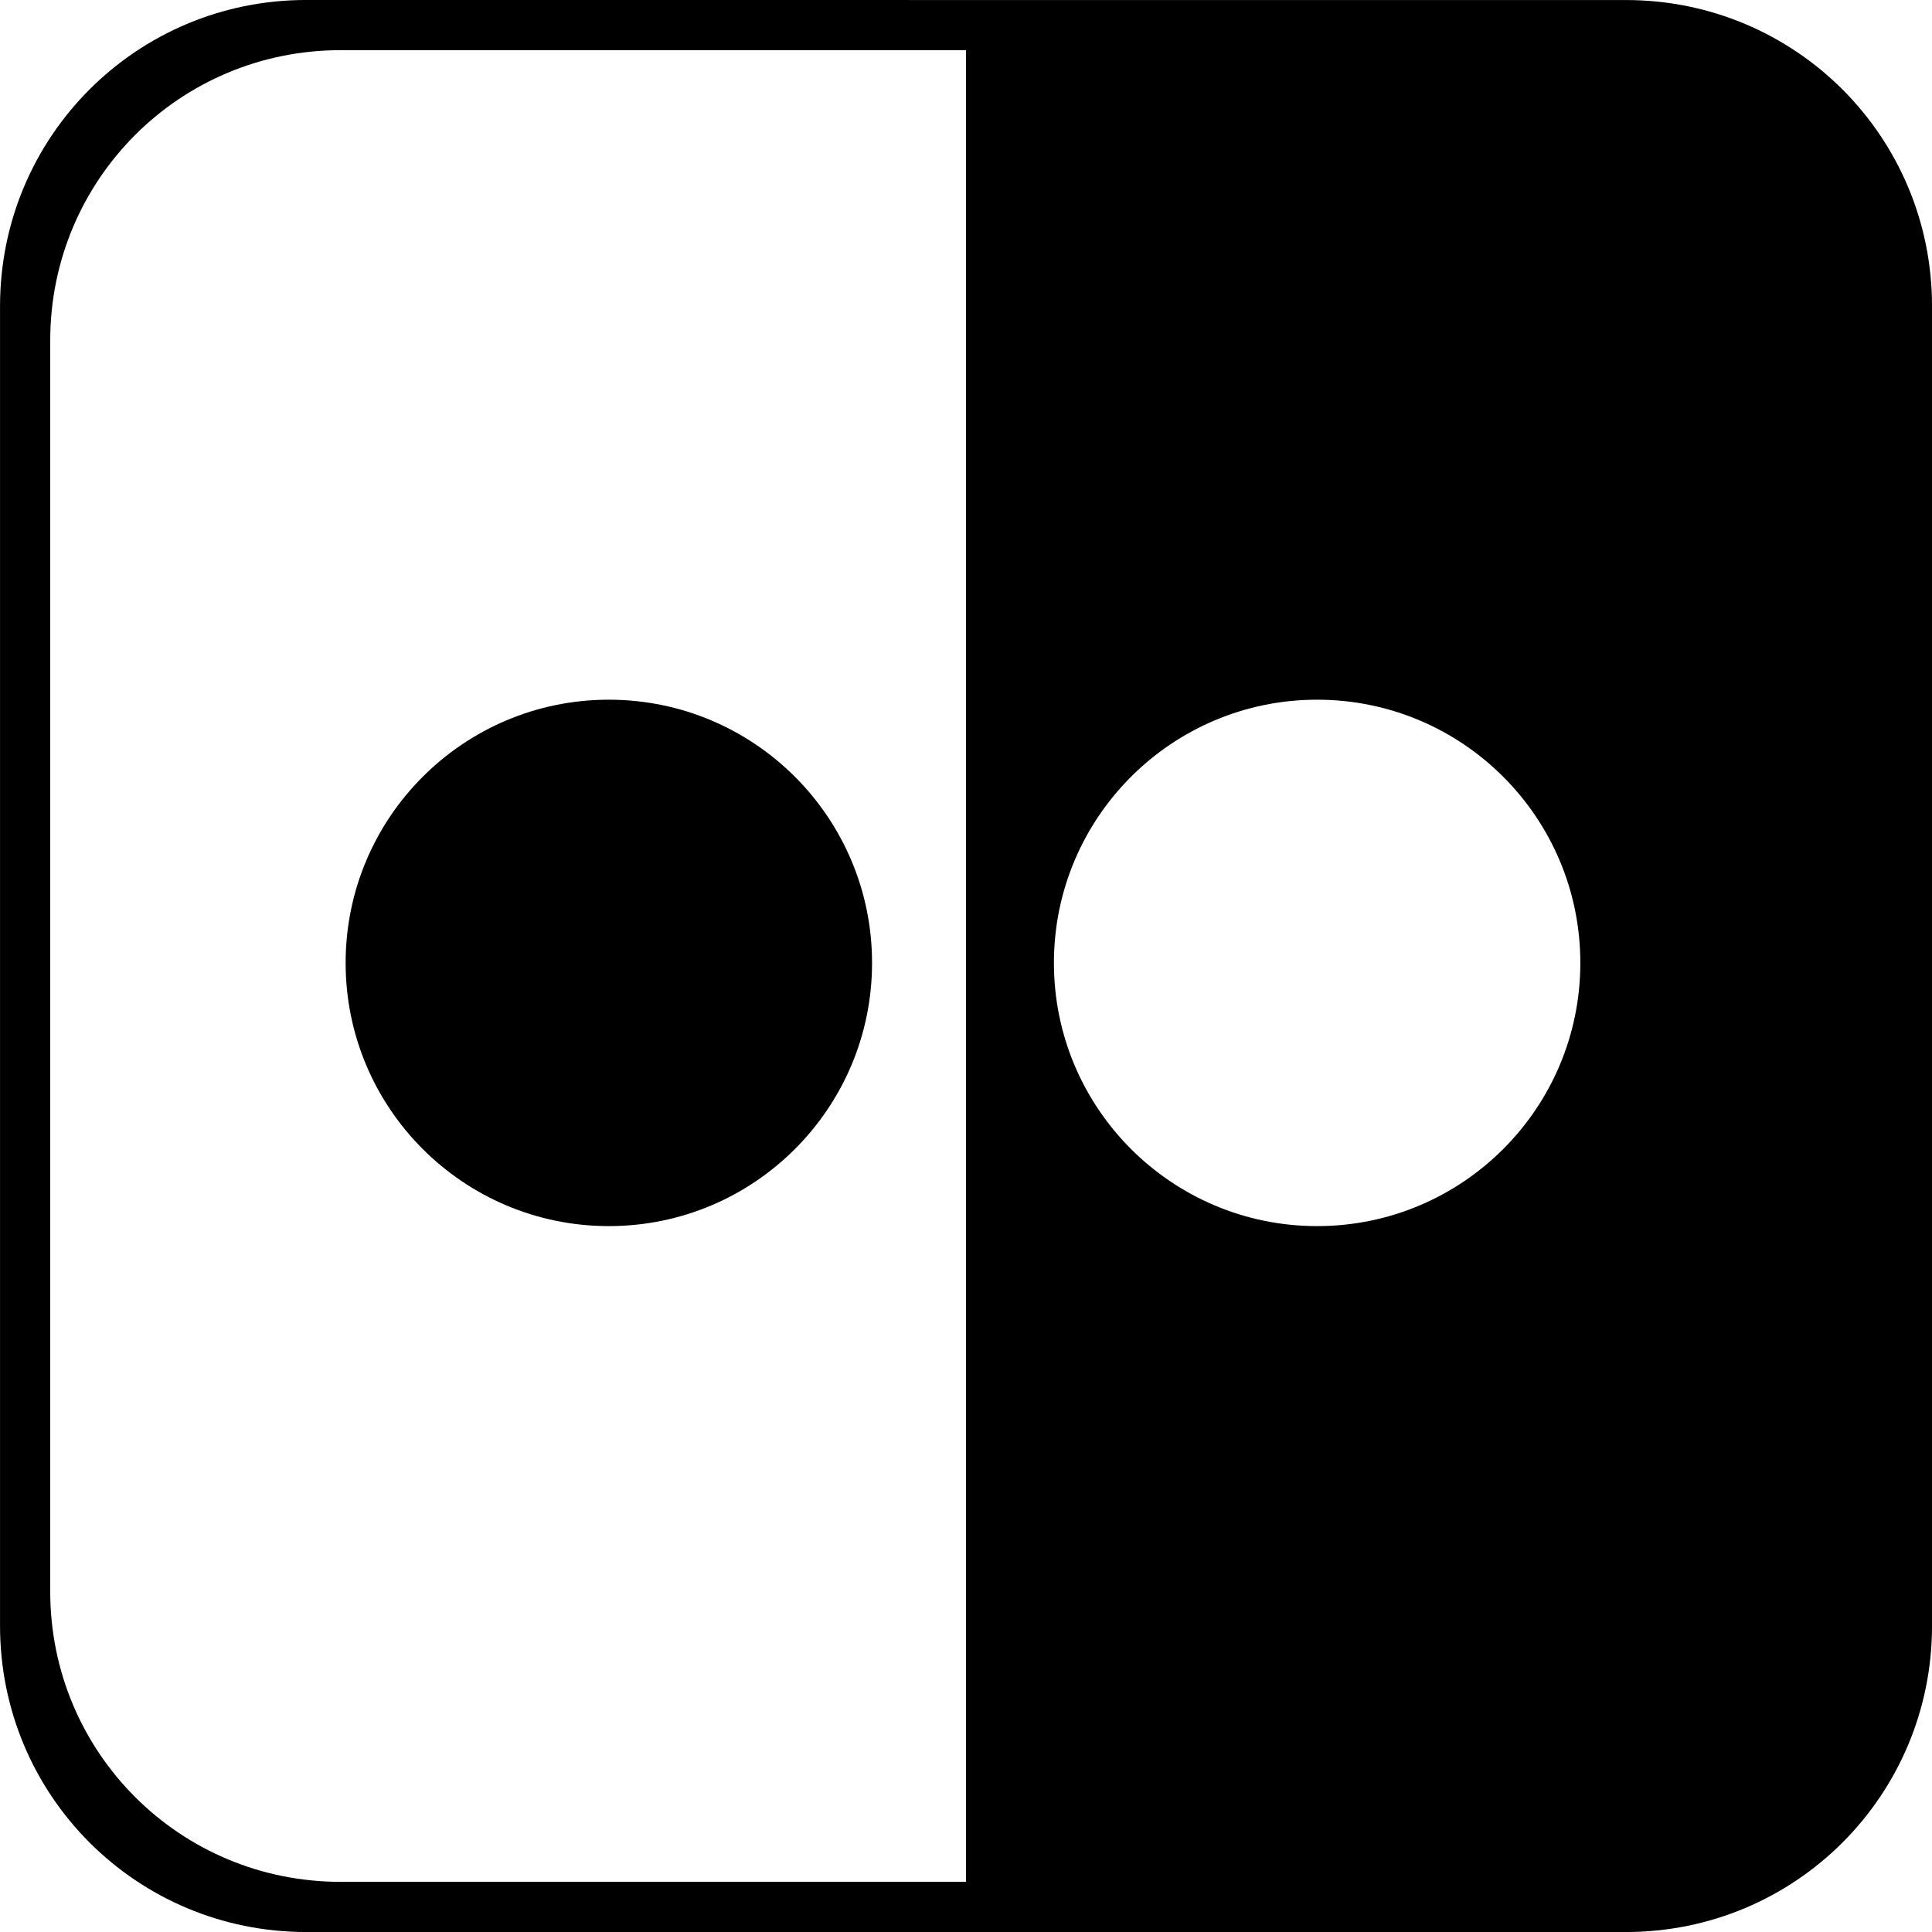
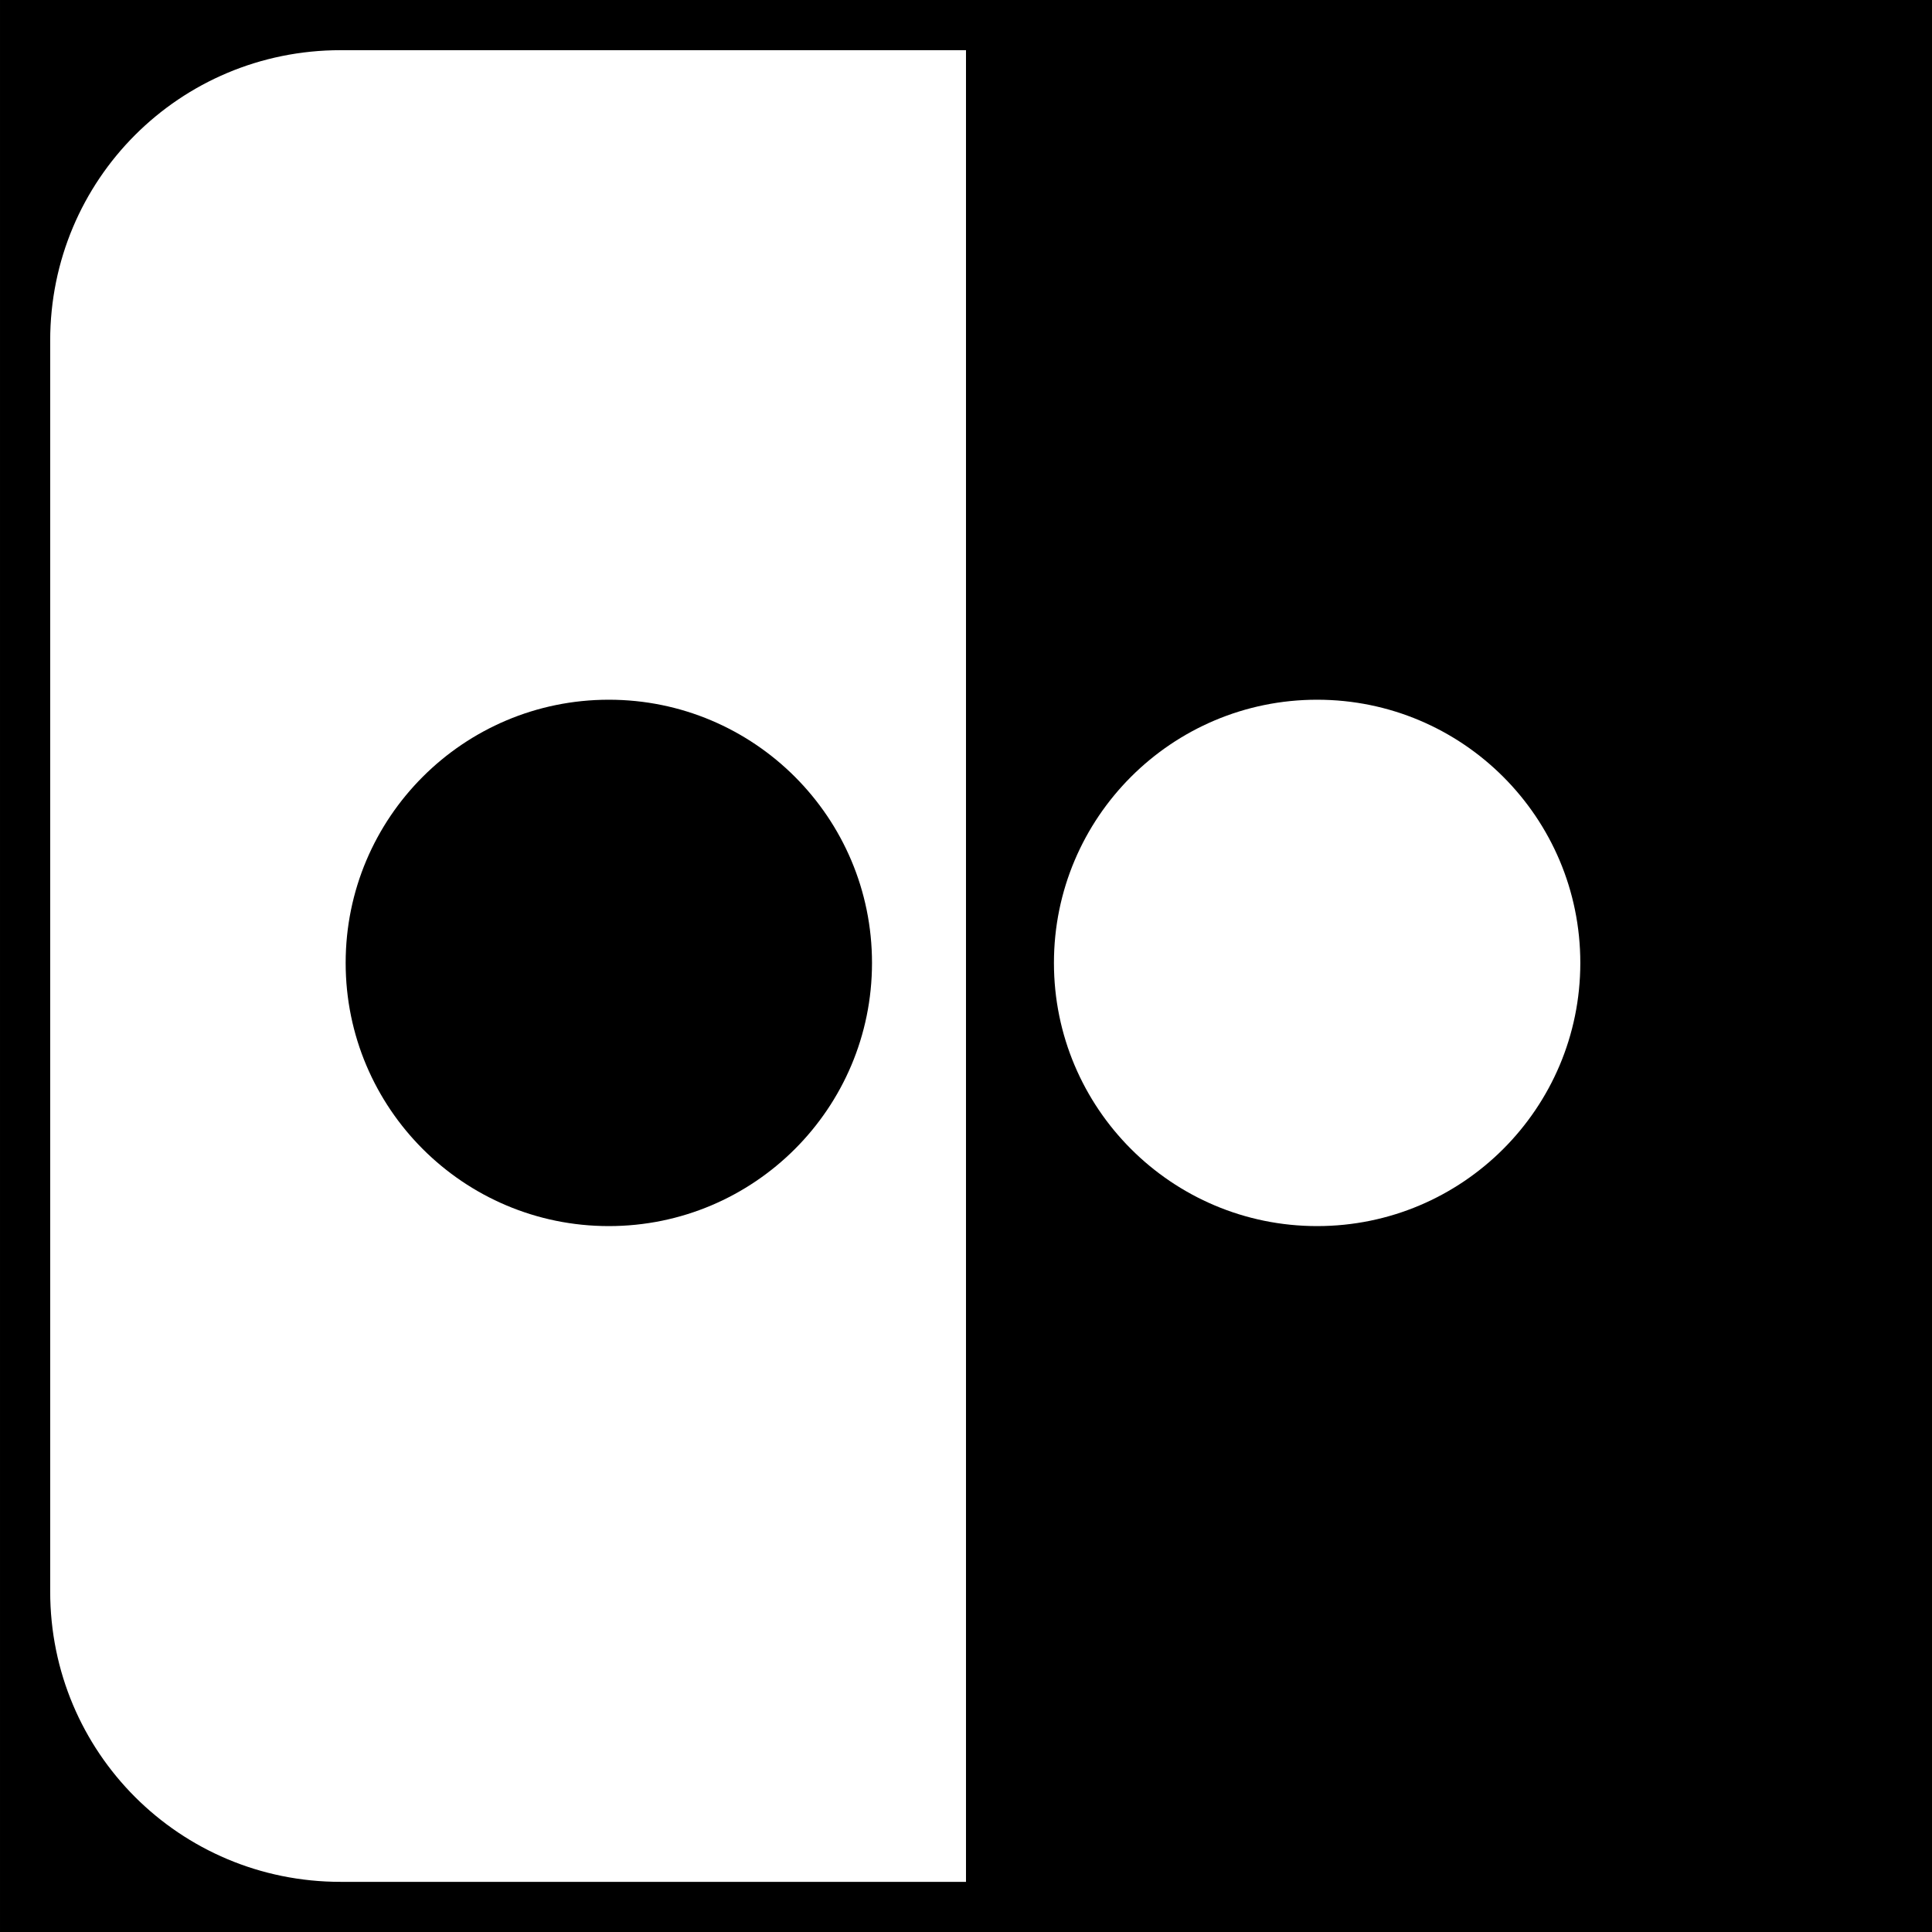
<svg xmlns="http://www.w3.org/2000/svg" width="38.338mm" height="38.338mm" viewBox="0 0 38.338 38.338" version="1.1" id="svg68112">
  <defs id="defs68109" />
-   <g id="layer1" transform="translate(-83.01438,-55.65742)">
-     <path id="rect68251" style="opacity:1;stroke-width:0.341" d="m 89.092,55.657 c -3.367,0 -6.077,2.71 -6.077,6.077 v 26.184 c 0,3.367 2.71,6.078 6.077,6.078 h 13.092 13.092 c 3.367,0 6.077,-2.711 6.077,-6.078 V 61.735 c 0,-3.367 -2.71,-6.077 -6.077,-6.077 h -13.092 z m 0.68,0.996 h 12.412 v 0.51 35.327 0.51 H 89.772 c -3.192,0 -5.761,-2.57 -5.761,-5.762 V 62.415 c 0,-3.192 2.57,-5.762 5.761,-5.762 z m 5.324,12.889 a 5.223,5.223 0 0 0 -5.223,5.223 5.223,5.223 0 0 0 5.223,5.223 5.223,5.223 0 0 0 5.223,-5.223 5.223,5.223 0 0 0 -5.223,-5.223 z m 14.055,0 a 5.223,5.223 0 0 1 5.223,5.223 5.223,5.223 0 0 1 -5.223,5.223 5.223,5.223 0 0 1 -5.223,-5.223 5.223,5.223 0 0 1 5.223,-5.223 z" />
+   <g id="layer1" transform="translate(-205.0896,-55.65742)">
+     <path id="path1174" style="fill:#000000;stroke-width:1.89" d="m 461.387,0 v 22.969 1.756 95.451 1.756 22.969 h 22.969 4.207 45.273 45.275 4.207 22.969 V 121.932 120.176 24.725 22.969 0 h -22.969 -4.207 -45.275 -45.273 -4.207 z m 25.539,3.764 h 46.91 v 1.928 133.518 1.928 h -46.91 c -12.064,0 -21.775,-9.714 -21.775,-21.777 V 25.541 c 0,-12.064 9.712,-21.777 21.775,-21.777 z M 507.049,52.479 A 19.739,19.739 0 0 0 487.311,72.219 19.739,19.739 0 0 0 507.049,91.957 19.739,19.739 0 0 0 526.787,72.219 19.739,19.739 0 0 0 507.049,52.479 Z m 53.123,0 A 19.739,19.739 0 0 1 579.91,72.219 19.739,19.739 0 0 1 560.172,91.957 19.739,19.739 0 0 1 540.432,72.219 19.739,19.739 0 0 1 560.172,52.479 Z" transform="matrix(0.2645833,0,0,0.2645833,83.01438,55.65742)" />
  </g>
</svg>
